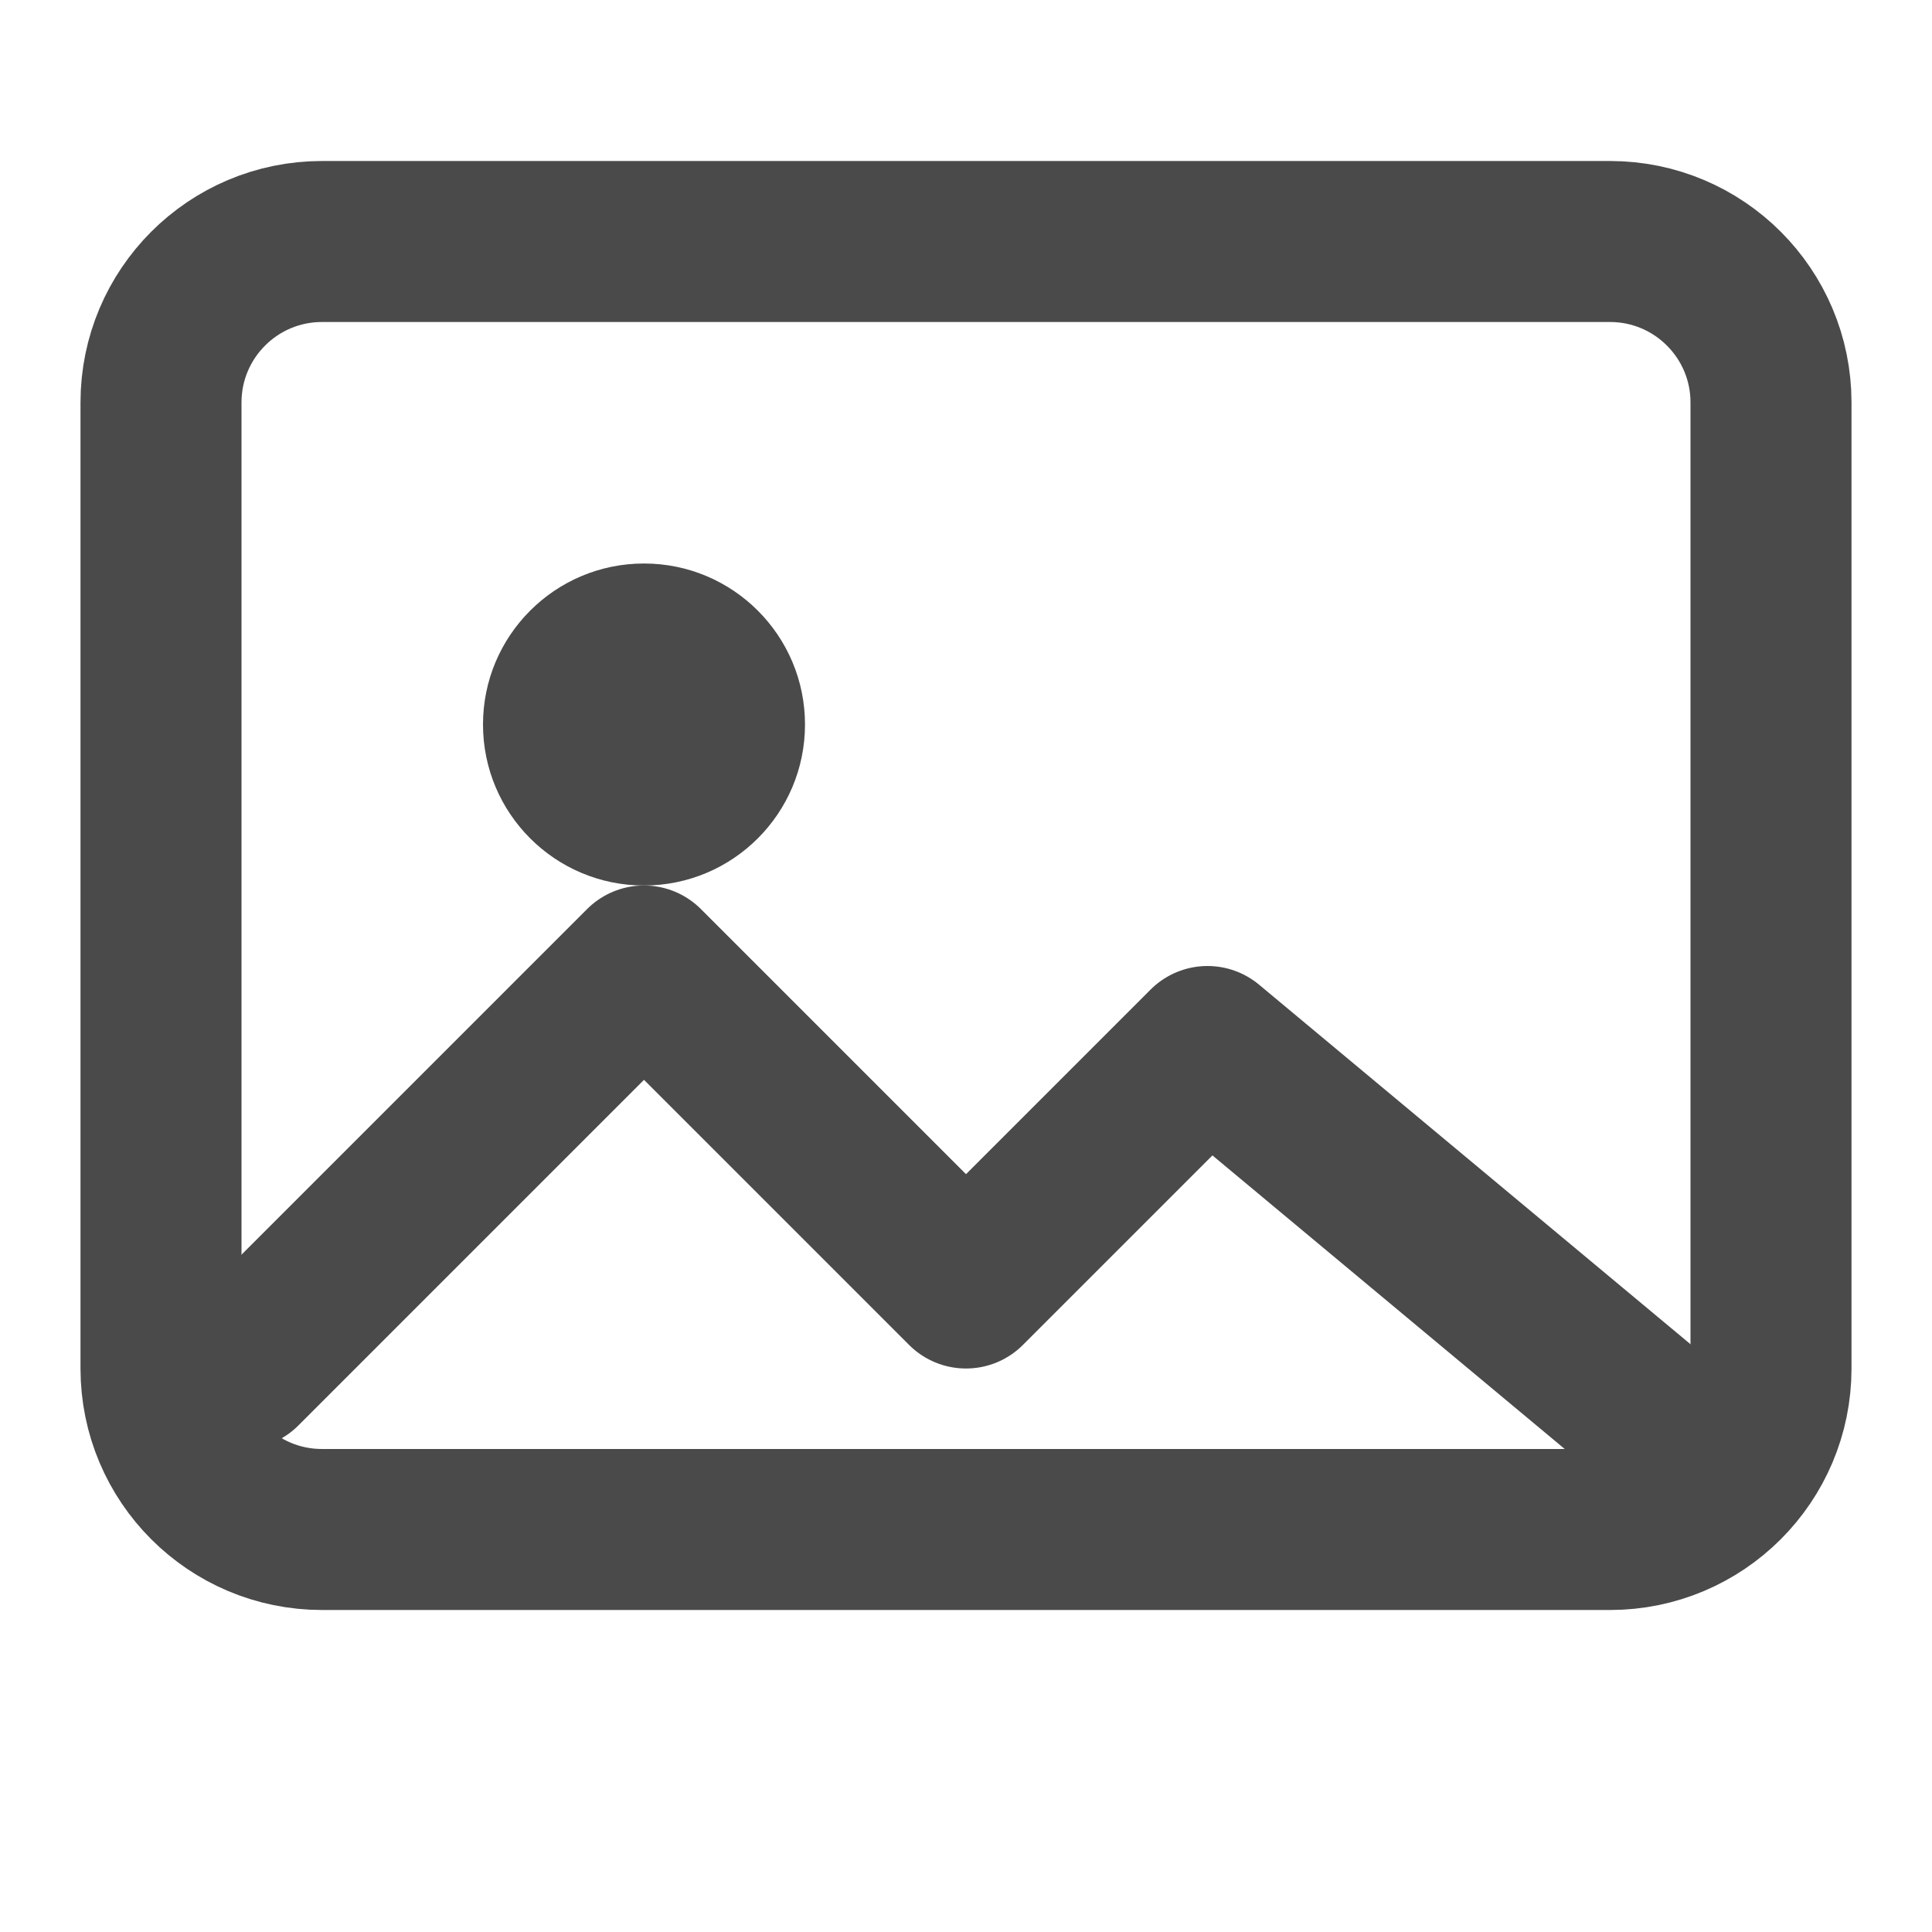
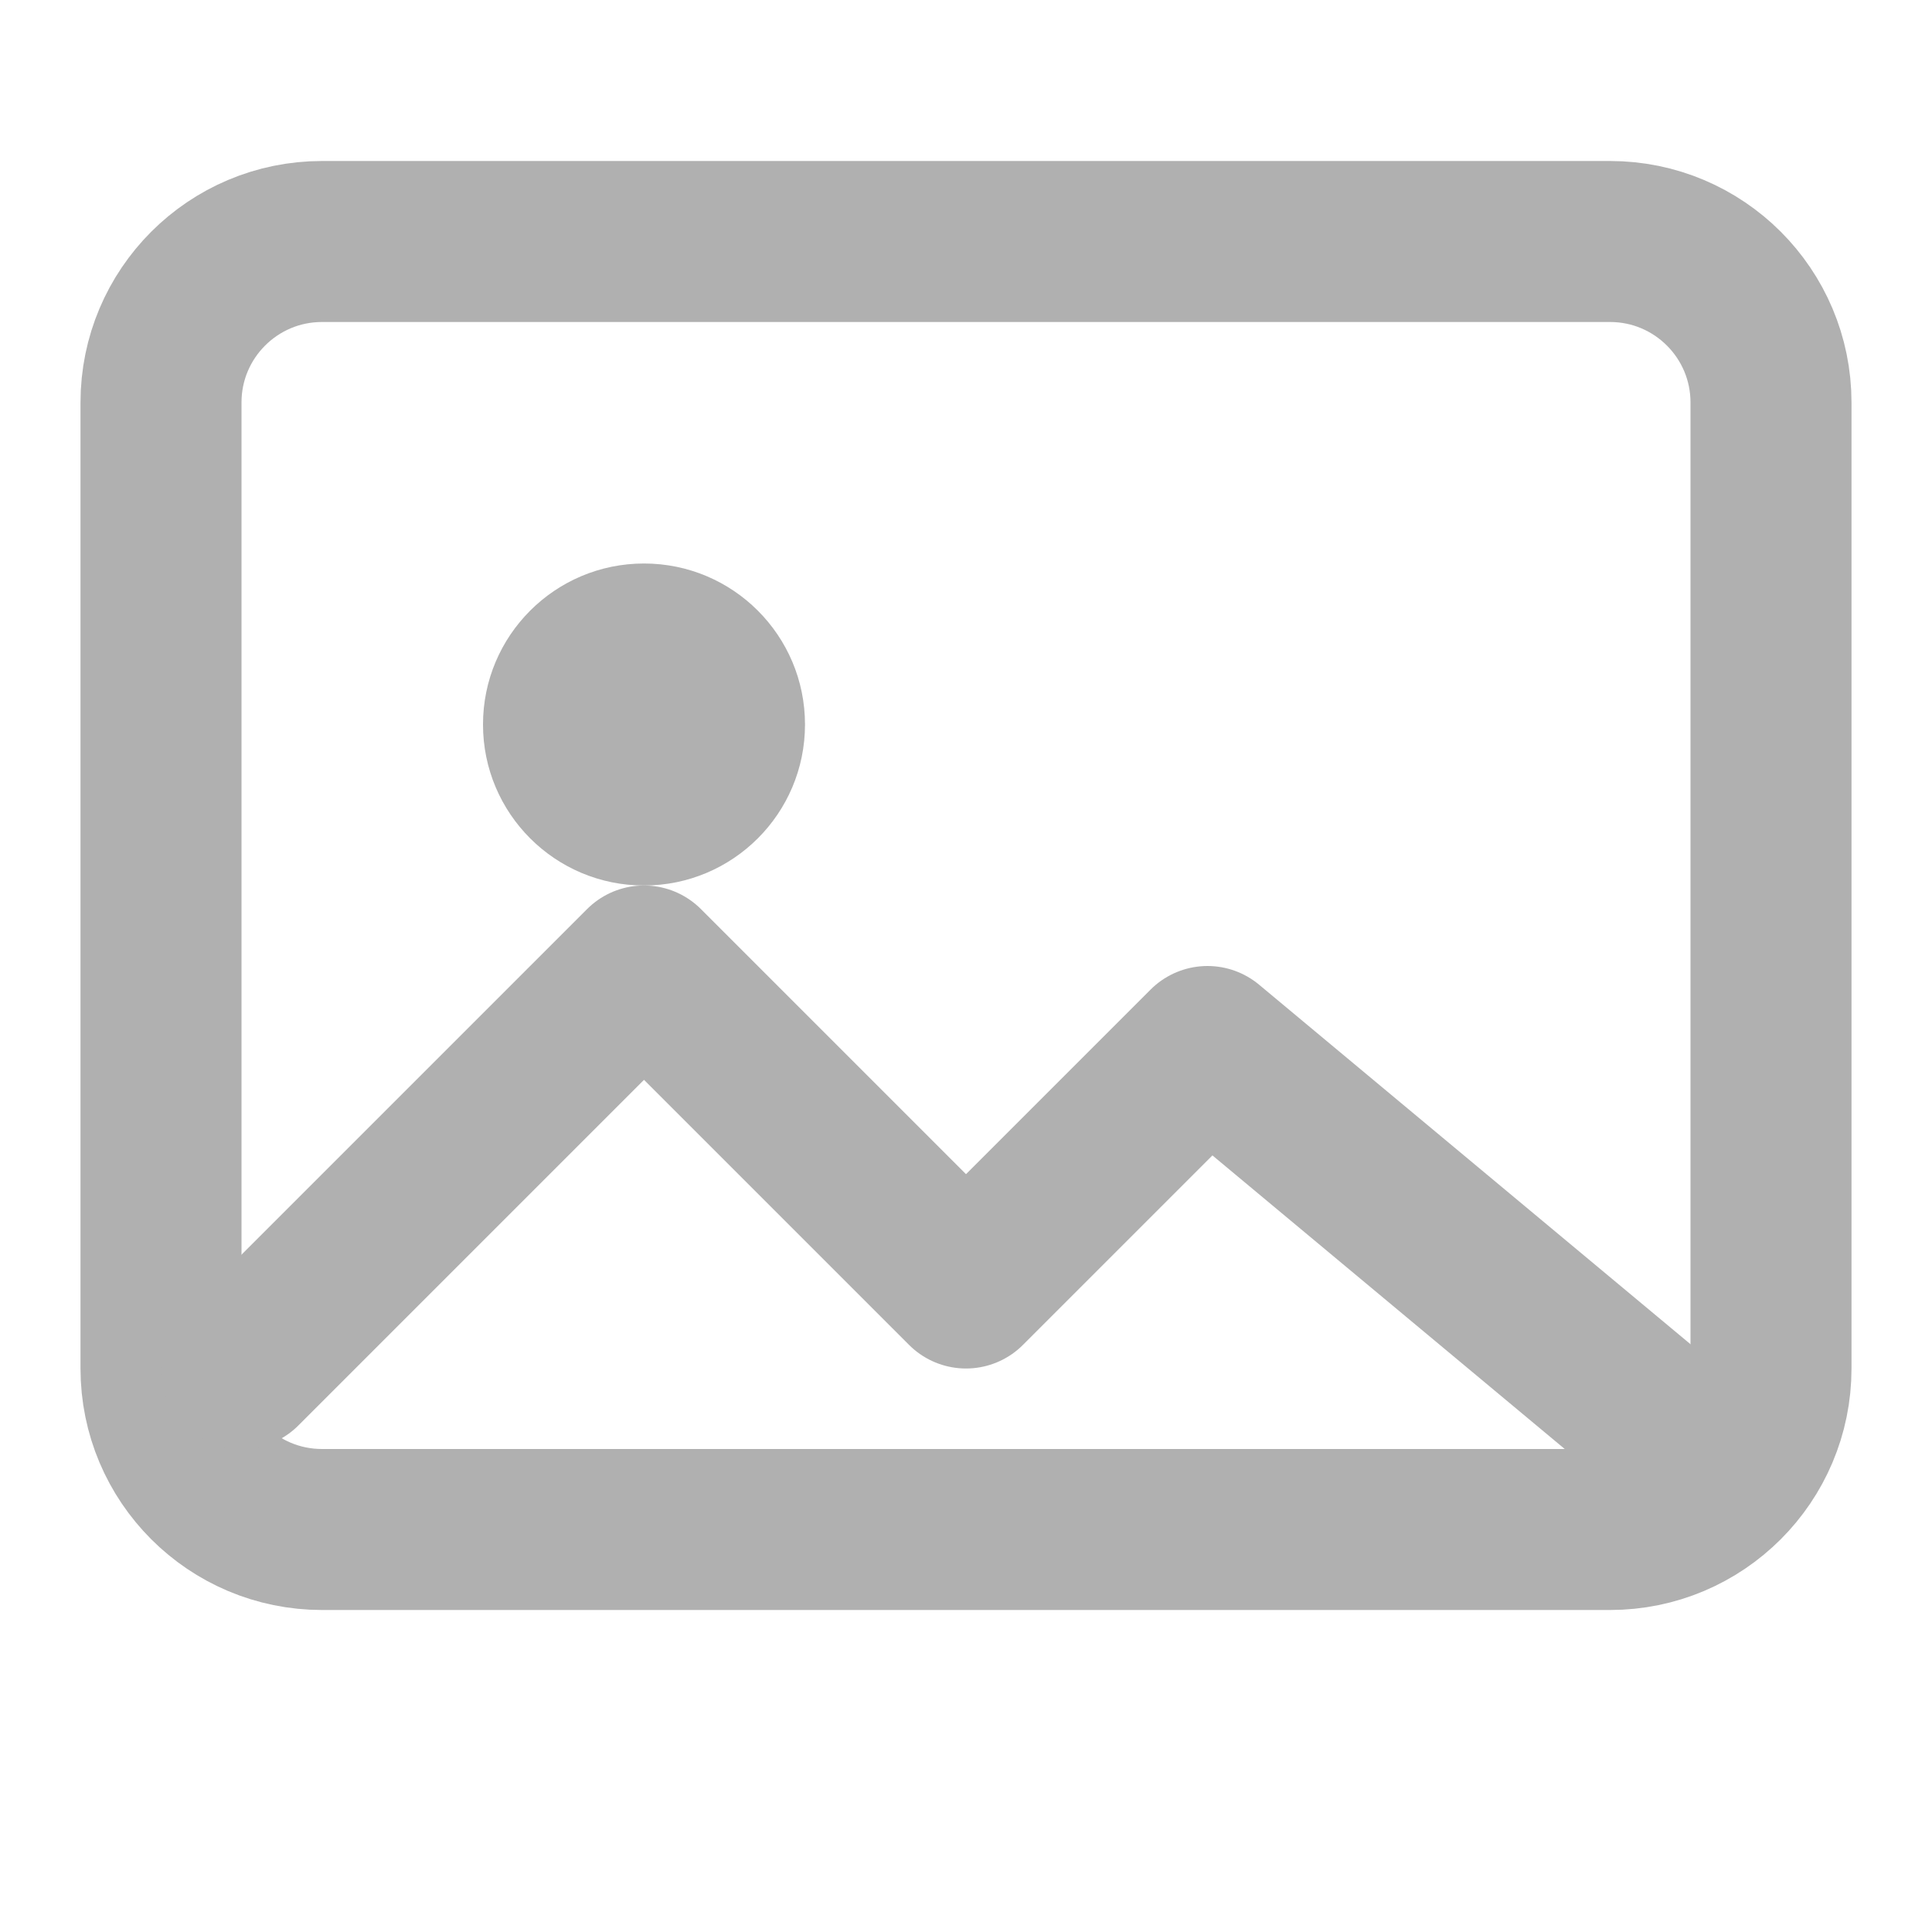
<svg xmlns="http://www.w3.org/2000/svg" viewBox="0 0 24 24" width="24" height="24">
-   <rect x="2" y="3" width="20" height="16" rx="2" fill="none" stroke="#4a4a4a" stroke-width="2" />
-   <circle cx="8" cy="9" r="2" fill="#4a4a4a" />
-   <path d="M3 17l5-5 4 4 3-3 6 5" fill="none" stroke="#4a4a4a" stroke-width="2" stroke-linecap="round" stroke-linejoin="round" />
+   <rect x="2" y="3" width="20" height="16" rx="2" fill="none" stroke="#b0b0b0" stroke-width="2" />
+   <circle cx="8" cy="9" r="2" fill="#b0b0b0" />
+   <path d="M3 17l5-5 4 4 3-3 6 5" fill="none" stroke="#b0b0b0" stroke-width="2" stroke-linecap="round" stroke-linejoin="round" />
</svg>
